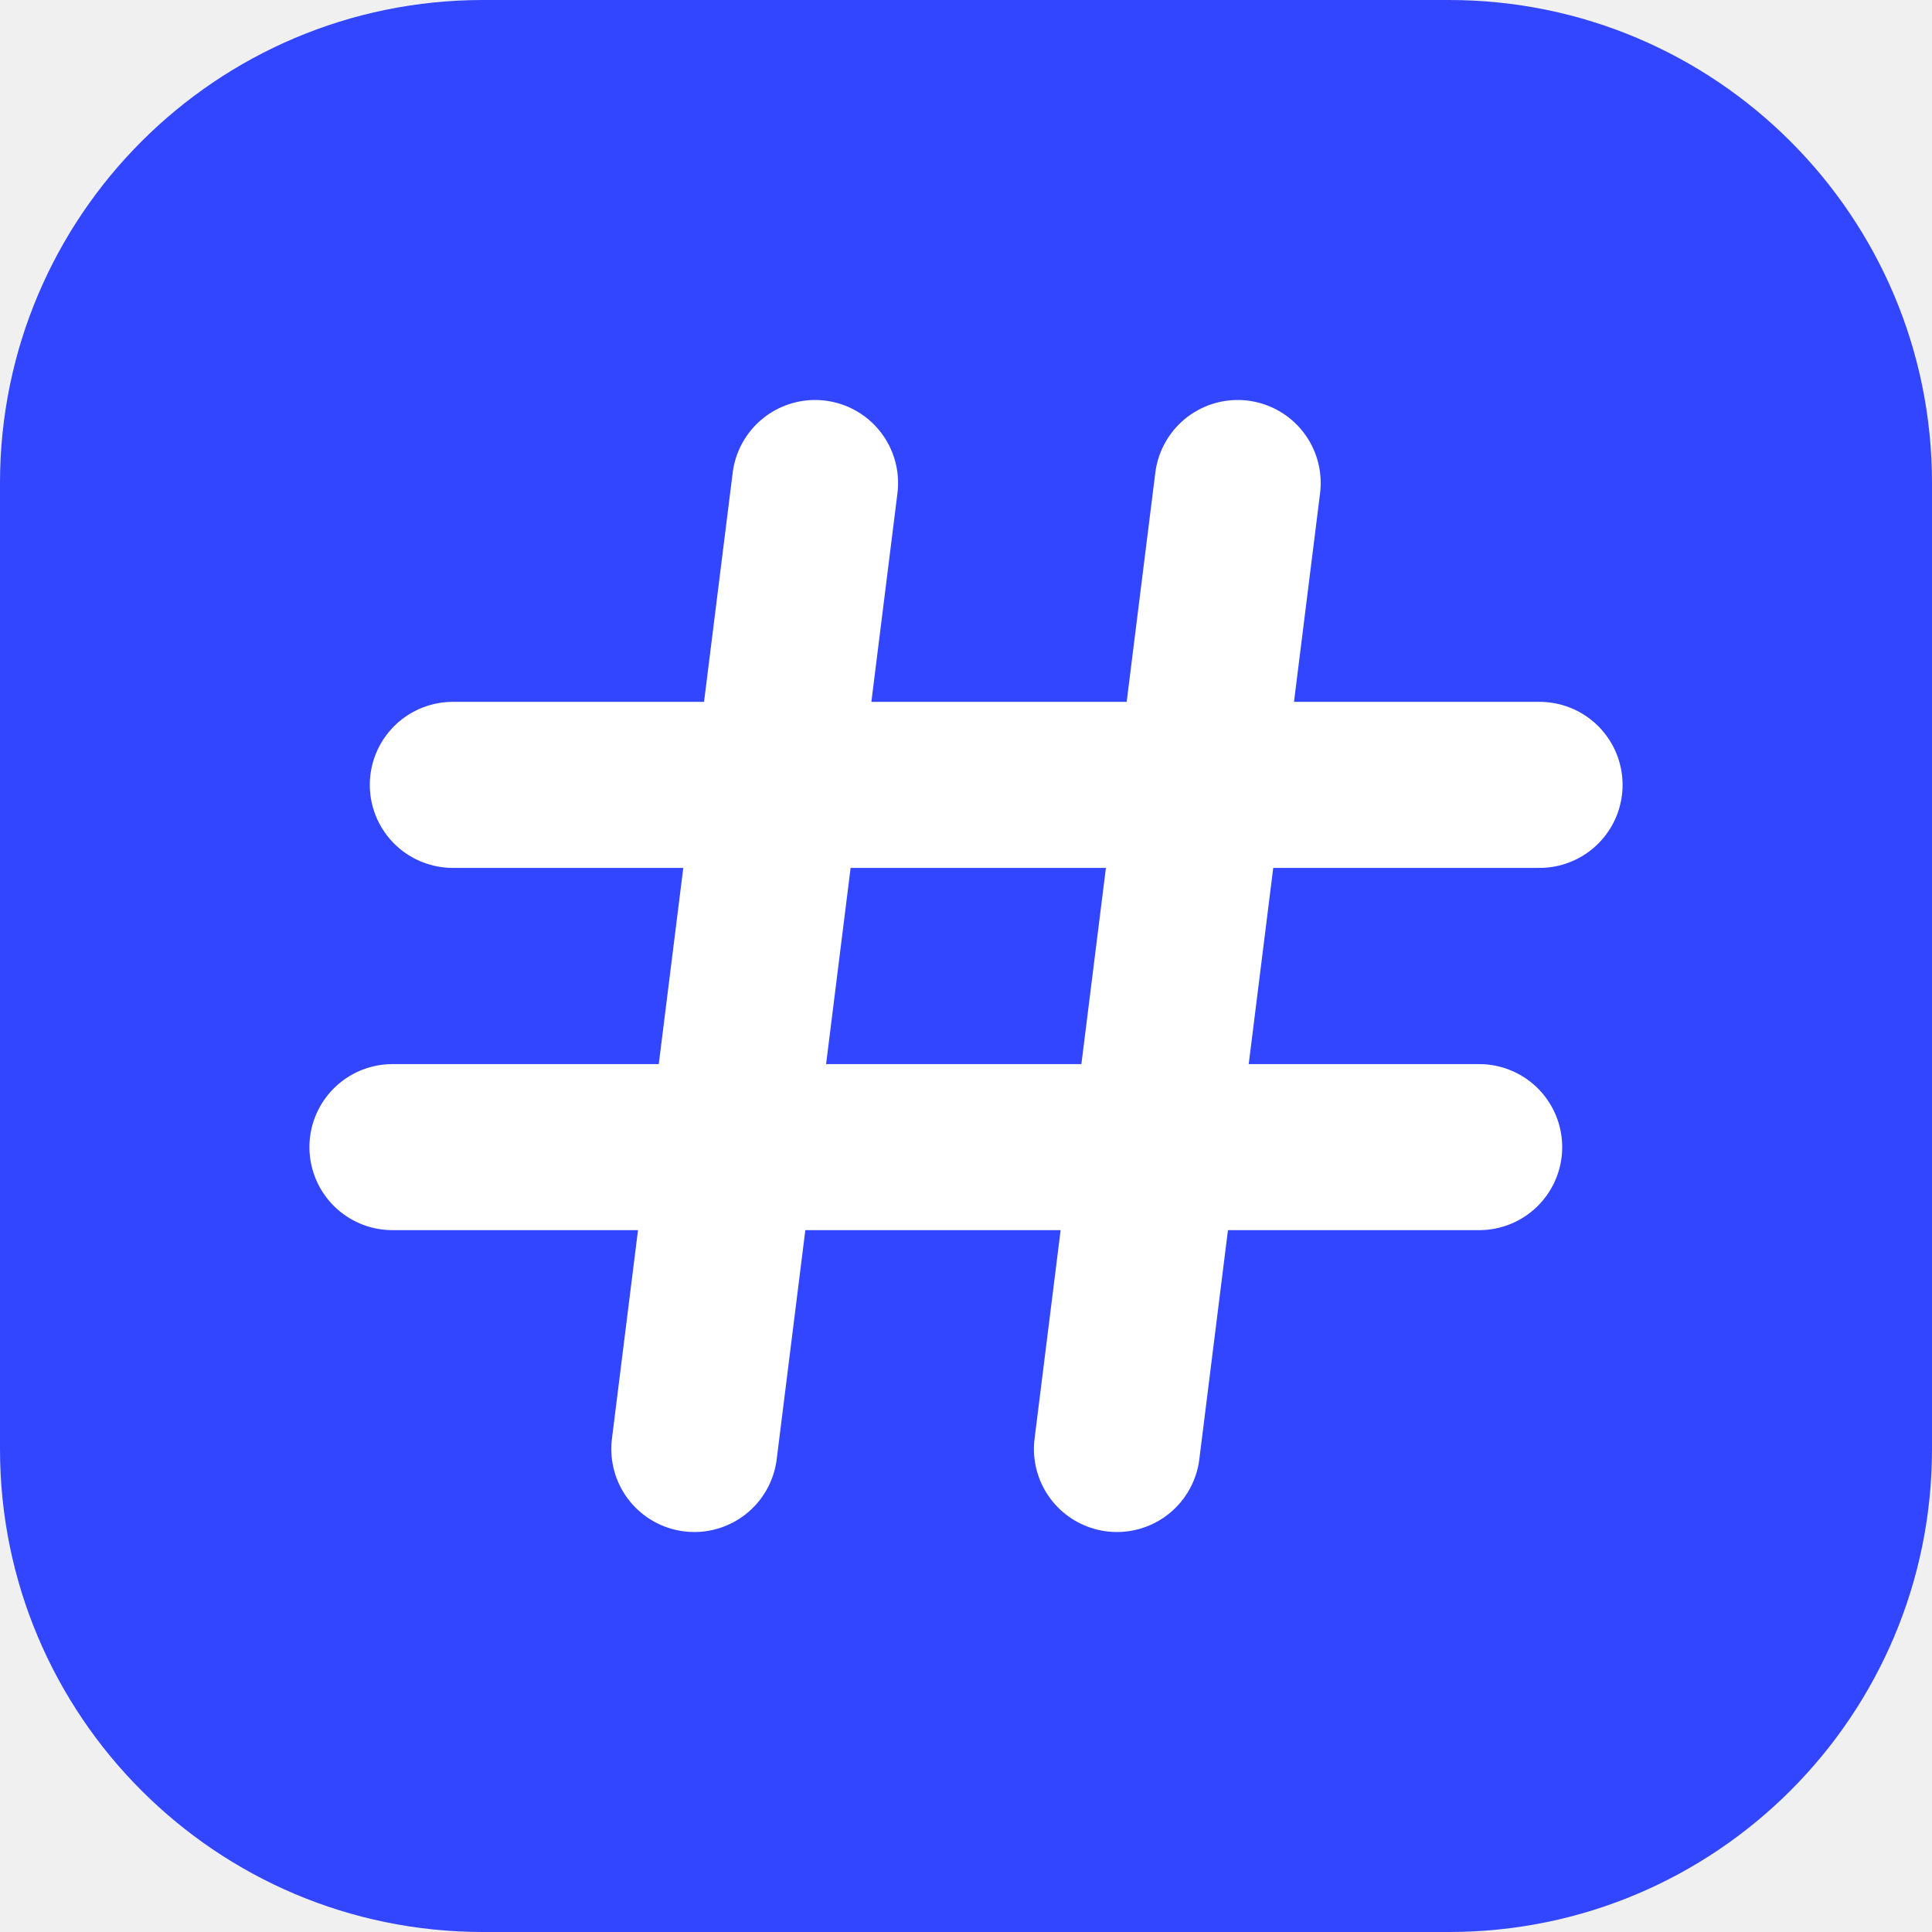
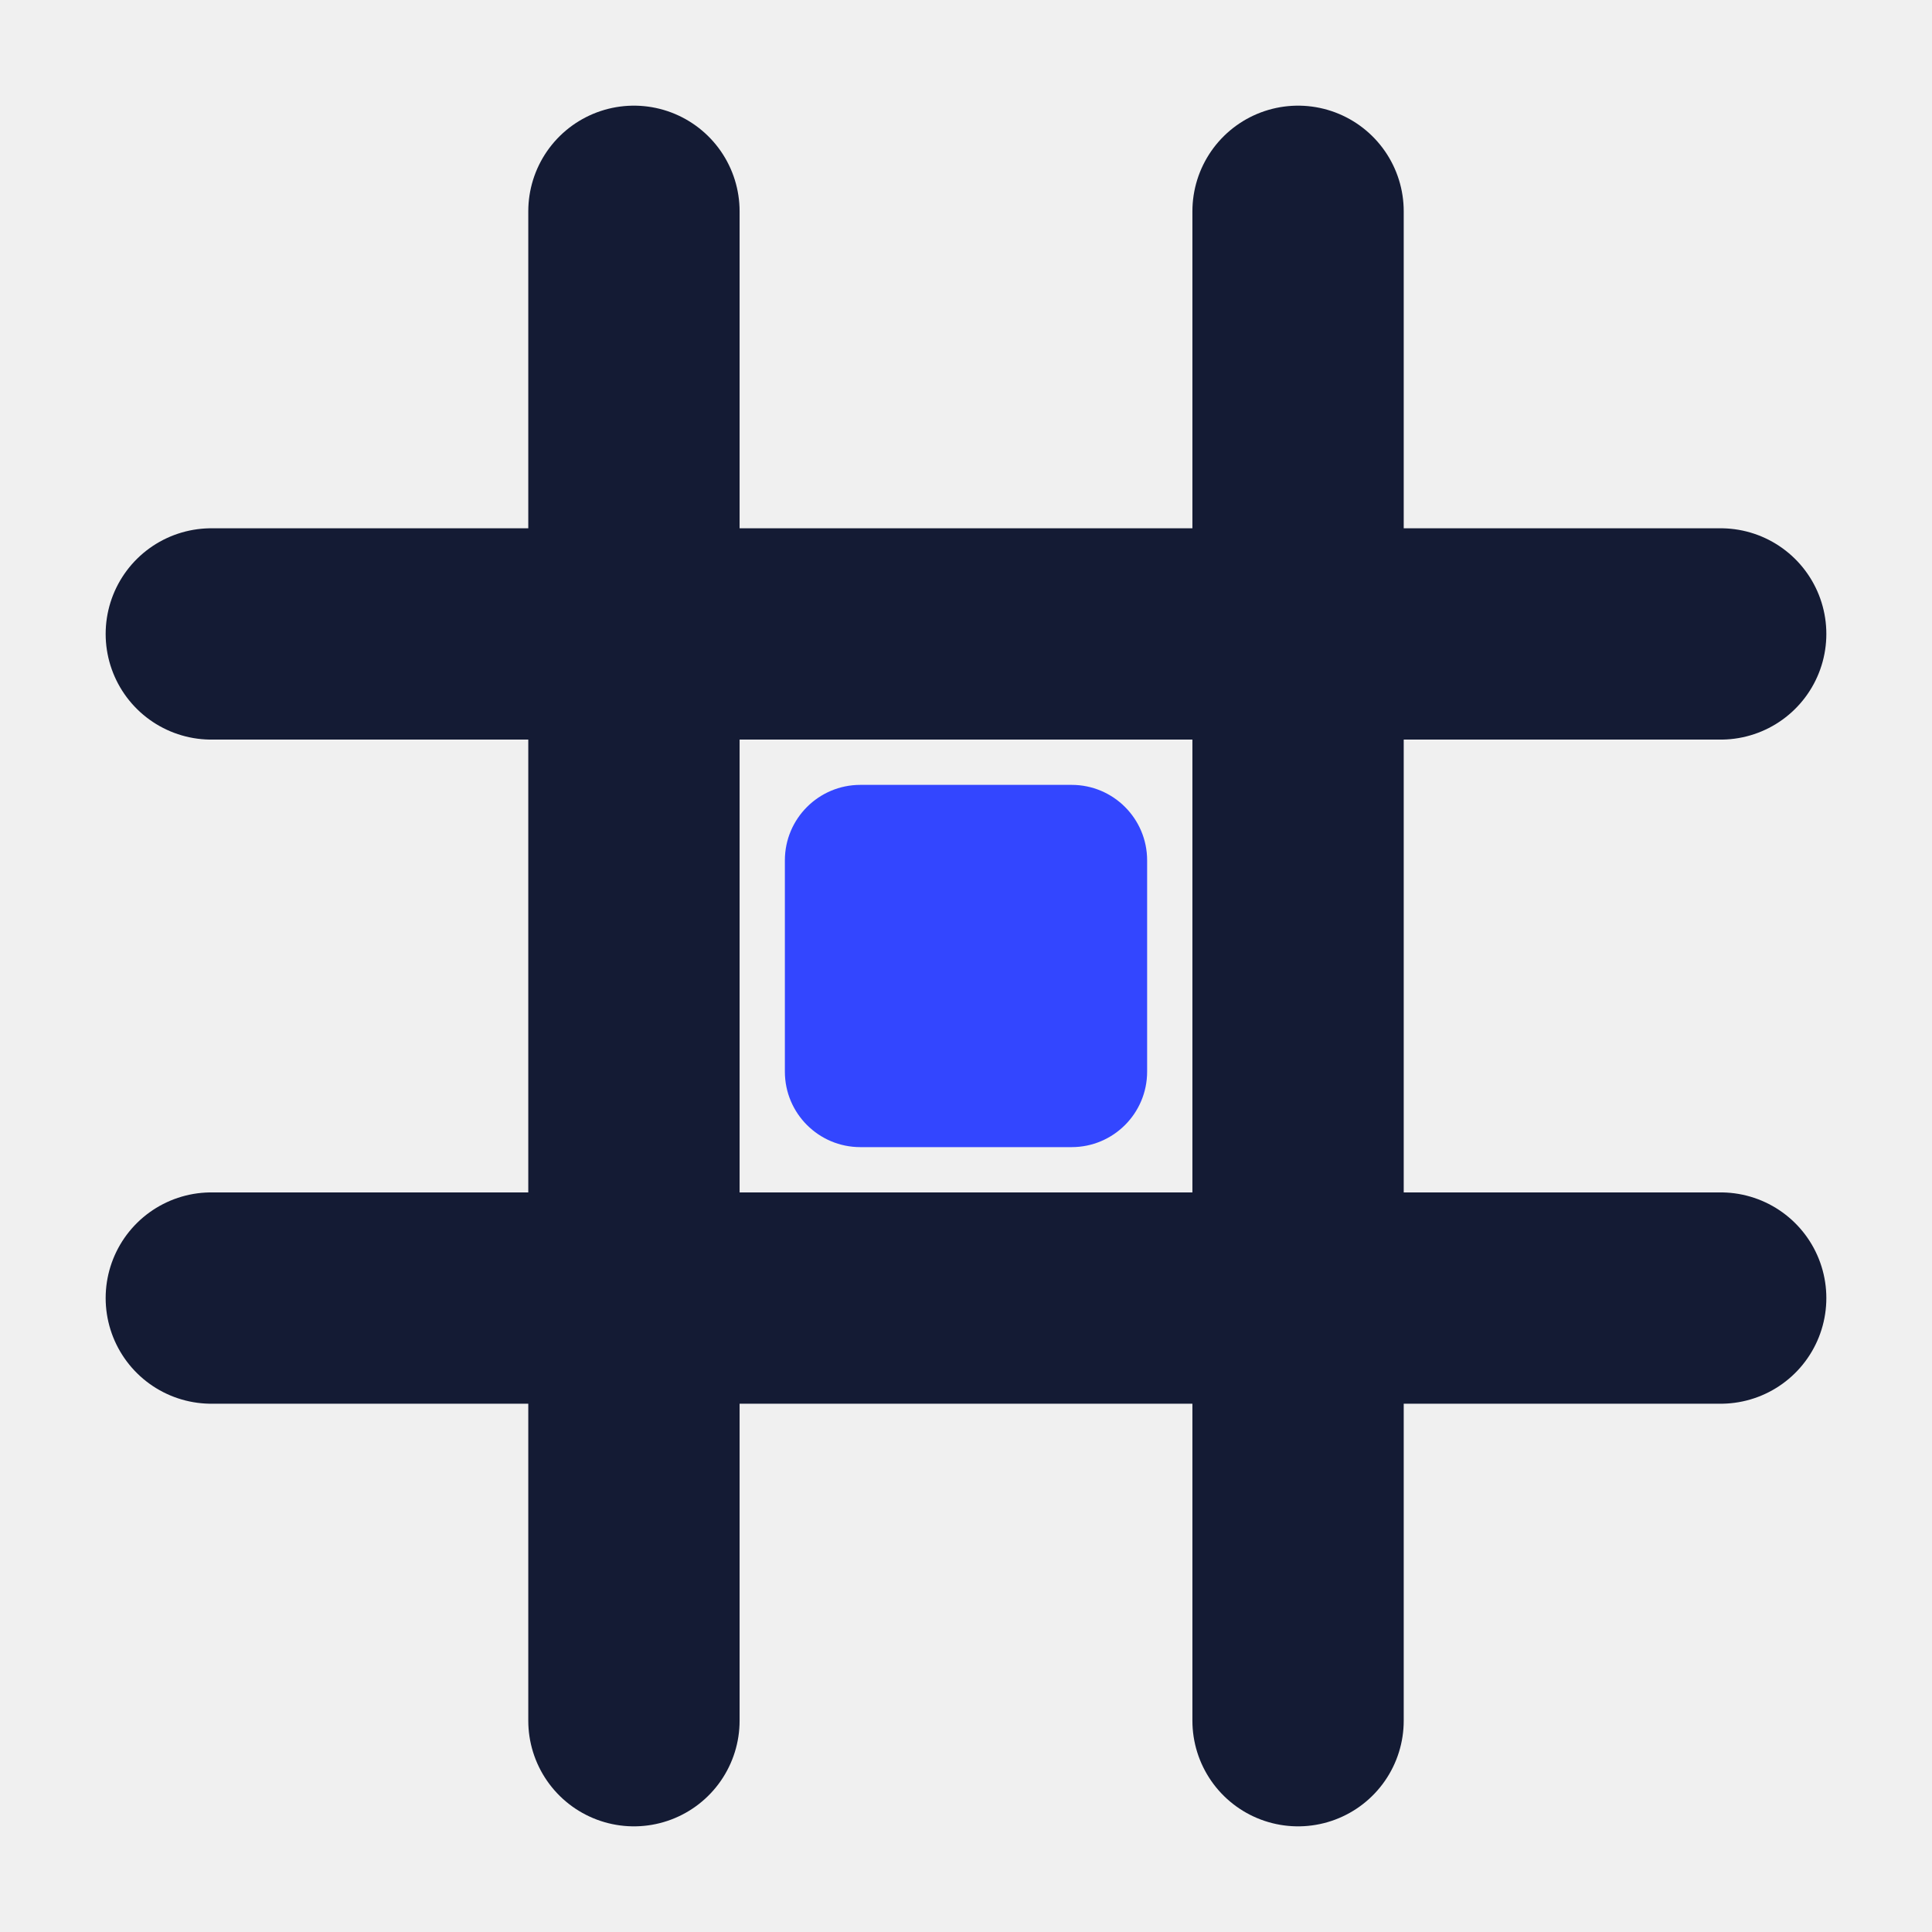
<svg xmlns="http://www.w3.org/2000/svg" viewBox="0 0 64 64">
-   <rect width="64" height="64" rx="16" fill="#3346ff" />
-   <path d="M27 16l-4 32M41 16l-4 32M15 26h36M13 38h36" fill="none" stroke="#fff" stroke-width="5.5" stroke-linecap="round" />
+   <style>
+     .bars { stroke: #141b34 }
+     .cell { fill: #3346ff }
+     @media (prefers-color-scheme: dark) {
+       .bars { stroke: #eceef8 }
+       .cell { fill: #8490ff }
+     }
+   </style>
+   <path class="bars" d="M21 7v50M43 7v50M7 21h50M7 43h50" fill="none" stroke-width="7" stroke-linecap="round" />
+   <rect class="cell" x="26" y="26" width="12" height="12" rx="2.5" />
</svg>
